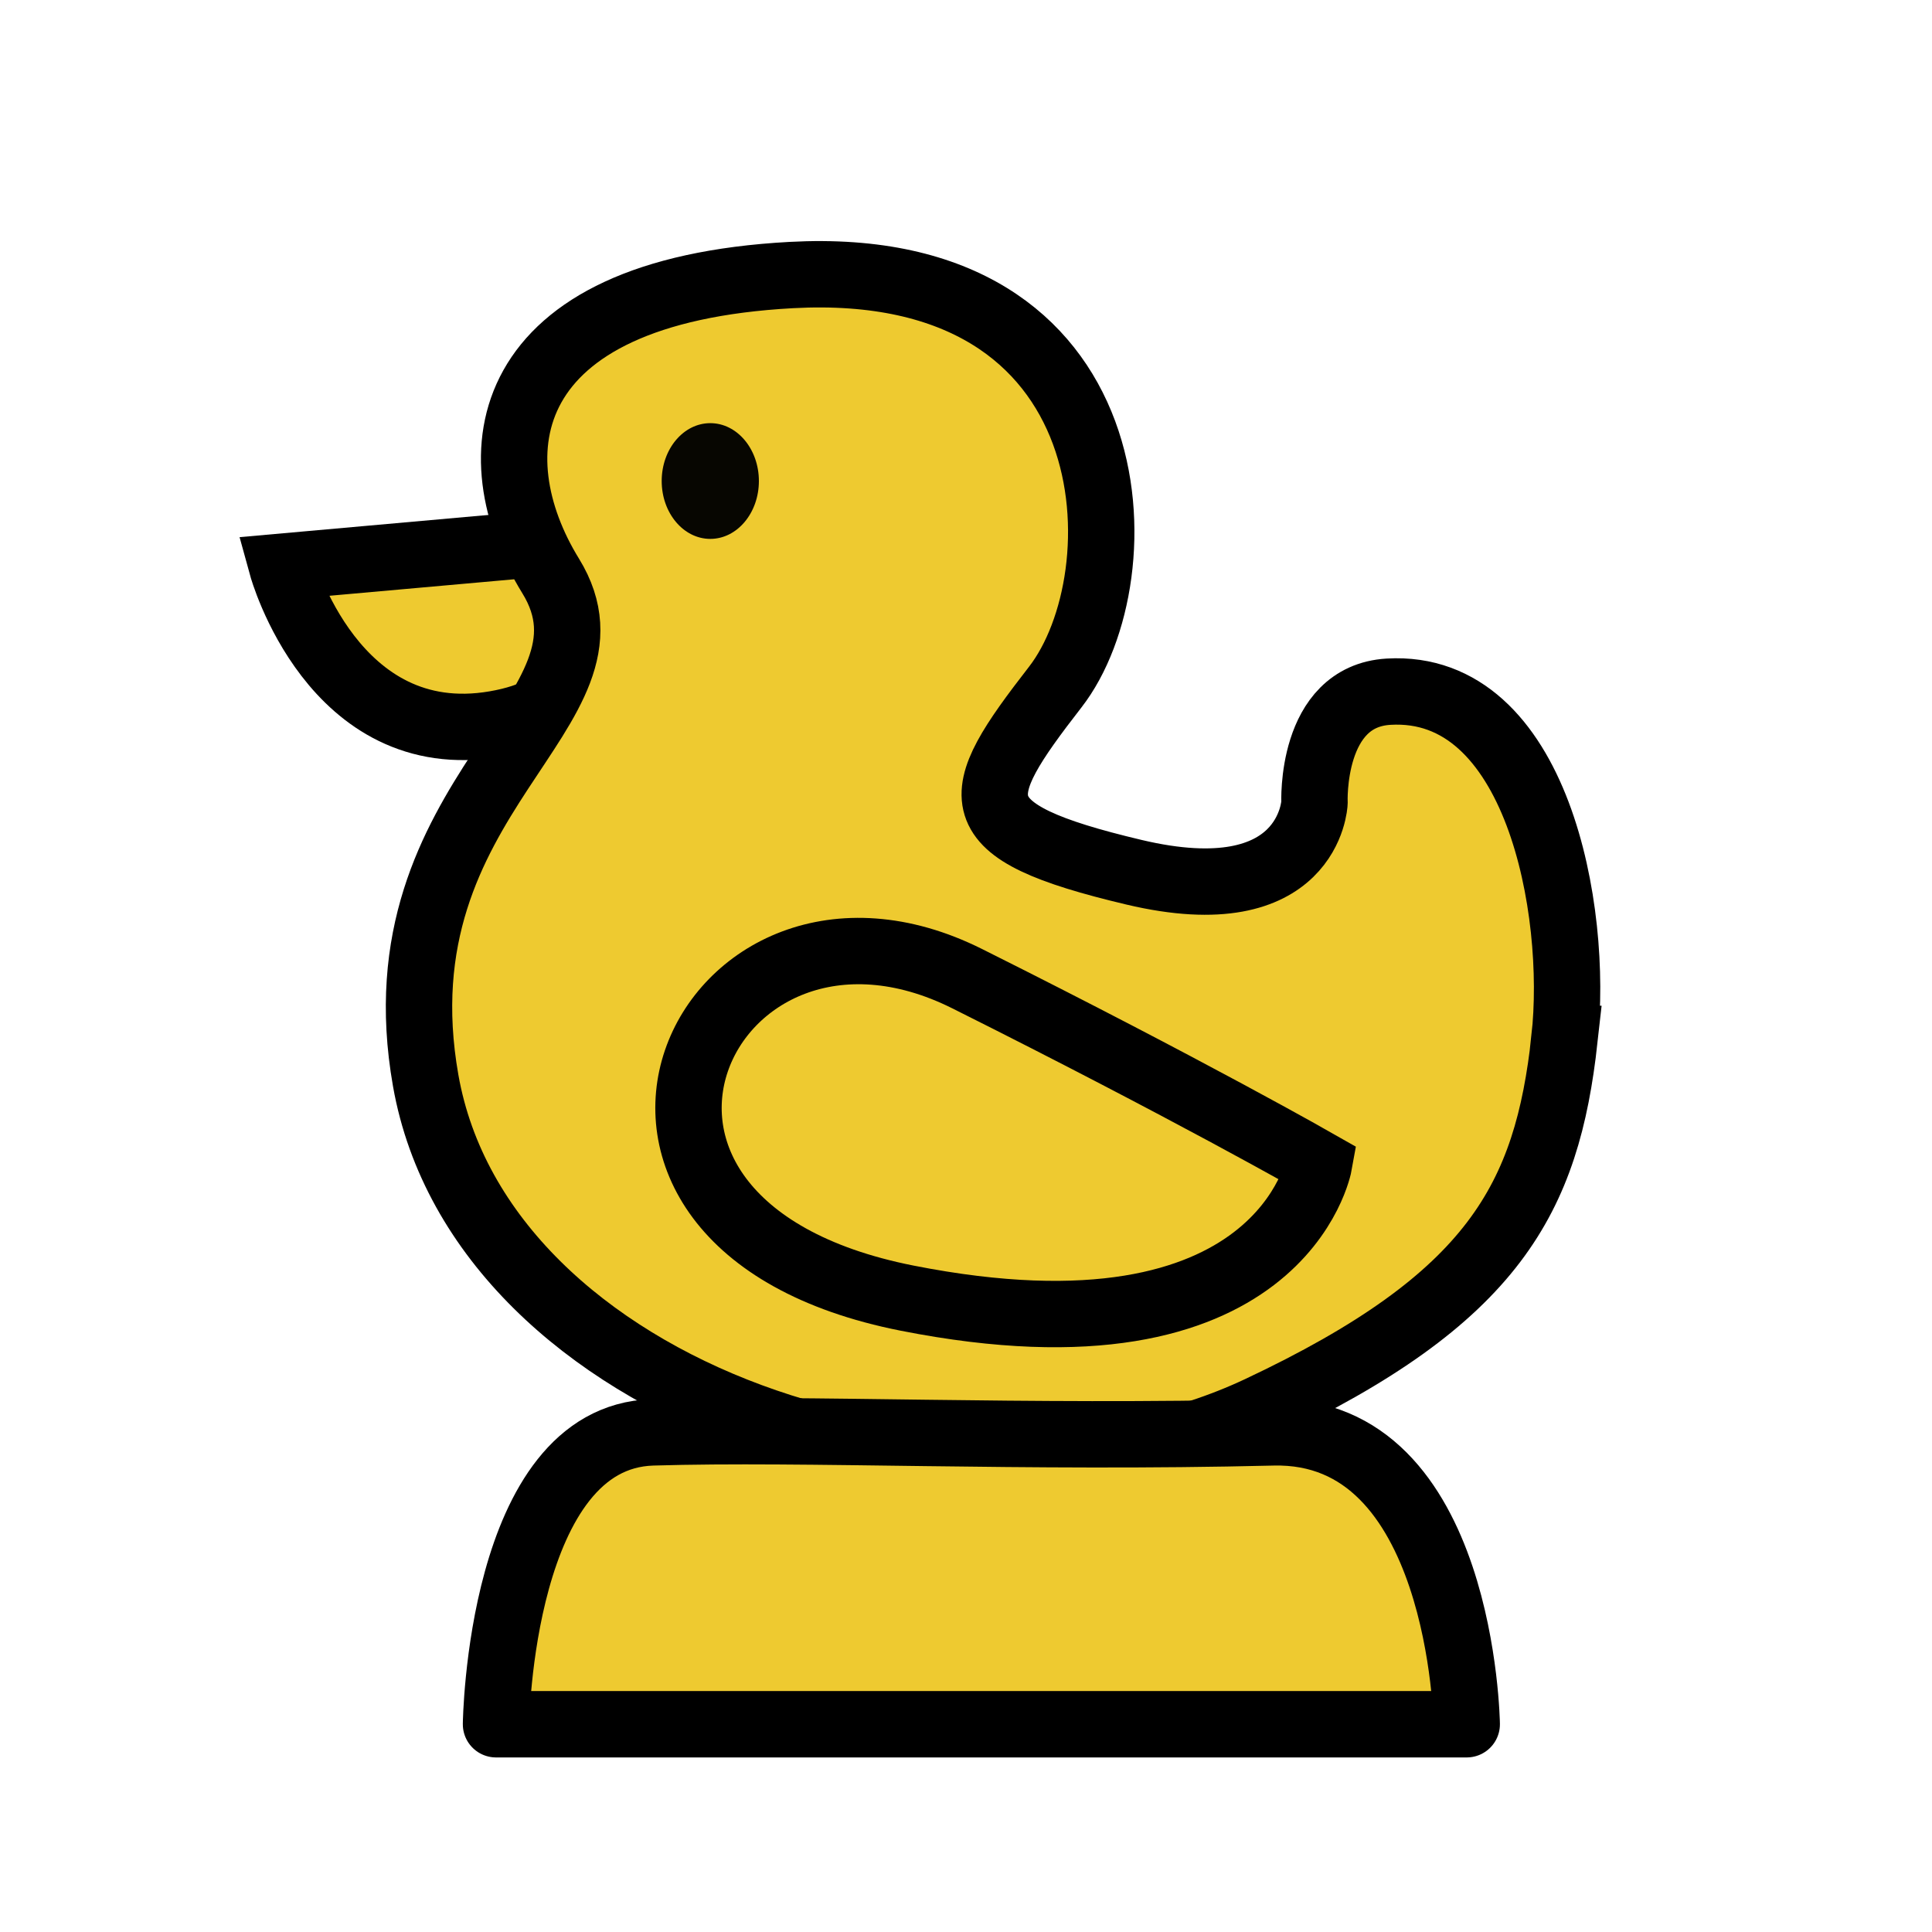
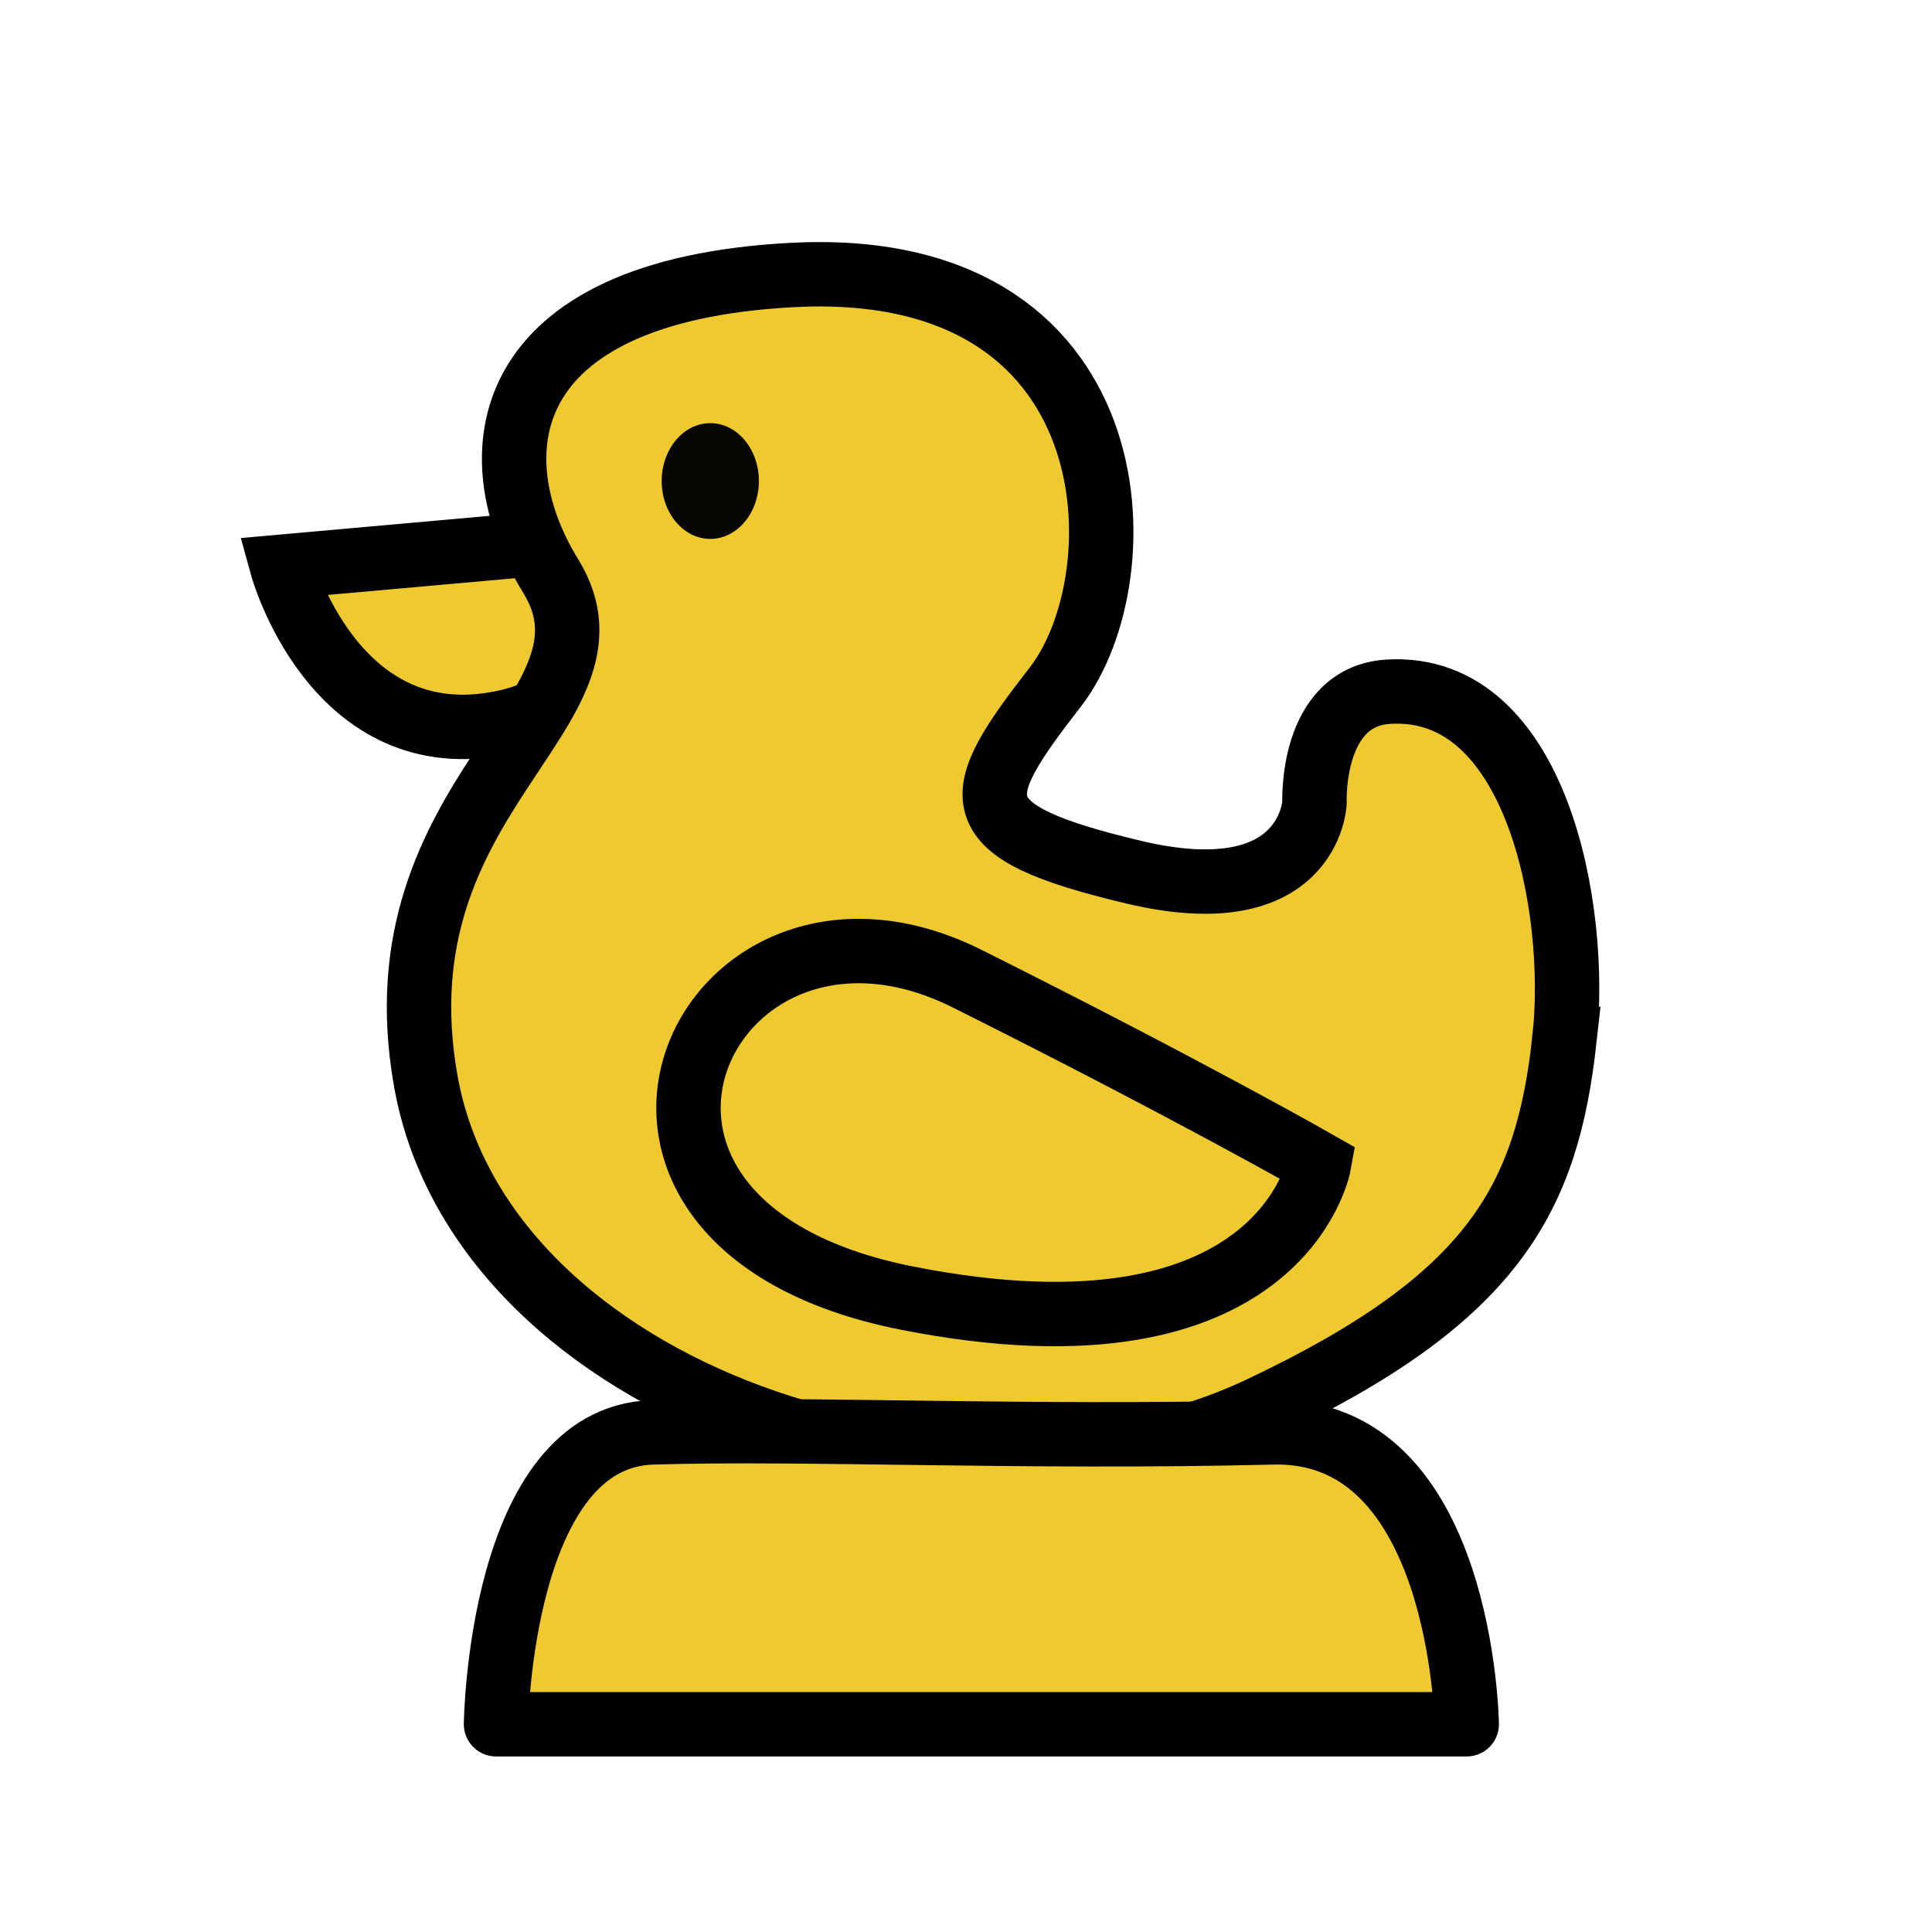
<svg xmlns="http://www.w3.org/2000/svg" version="1.1" width="45" height="45" id="svg12" xml:space="preserve">
  <defs id="defs16" />
-   <path style="fill:#eeca30;fill-opacity:1;stroke:#000000;stroke-width:1.546;stroke-dasharray:none;stroke-opacity:1" d="m 12.609,12.66 -6.038,0.539 c 0,0 1.186,4.313 4.96,3.666 3.774,-0.647 1.078,-4.205 1.078,-4.205 z" id="path10231" />
-   <path style="fill:#eeca30;fill-opacity:1;stroke:#000000;stroke-width:1.546;stroke-dasharray:none;stroke-opacity:1" d="m 36.439,24.198 c 0.333,-3.004 -0.638,-8.291 -4.097,-8.087 -1.833,0.108 -1.725,2.588 -1.725,2.588 0,0 -0.108,2.588 -4.205,1.617 -4.097,-0.97 -3.836,-1.732 -1.833,-4.313 2.003,-2.581 1.833,-10.028 -6.146,-9.597 -6.886,0.372 -7.332,4.205 -5.607,7.009 1.933,3.141 -4.095,5.047 -2.911,11.753 1.294,7.332 12.383,10.962 19.409,7.656 5.499,-2.588 6.706,-4.921 7.117,-8.626 z" id="path4419" />
-   <path style="fill:#eeca30;fill-opacity:1;fill-rule:evenodd;stroke:#000000;stroke-width:1.546;stroke-linecap:round;stroke-linejoin:round;stroke-miterlimit:4;stroke-dasharray:none;stroke-opacity:1" d="M 34.162,40.161 H 11.553 c 0,0 0.085,-6.69 3.644,-6.798 3.558,-0.108 8.627,0.142 14.449,10e-7 4.421,-0.108 4.517,6.798 4.517,6.798 z" id="path338" />
-   <path style="fill:#eeca30;fill-opacity:1;stroke:#000000;stroke-width:1.546;stroke-dasharray:none;stroke-opacity:1" d="m 30.724,27.109 c 0,0 -0.863,4.852 -9.597,3.127 -8.832,-1.745 -4.723,-10.503 1.402,-7.44 5.176,2.588 8.195,4.313 8.195,4.313 z" id="path9503" />
+   <path style="fill:#eeca30;fill-opacity:1;stroke:#000000;stroke-width:1.5;stroke-dasharray:none;stroke-opacity:1" d="m 12.609,12.66 -6.038,0.539 c 0,0 1.186,4.313 4.96,3.666 3.774,-0.647 1.078,-4.205 1.078,-4.205 z" id="path10231" />
+   <path style="fill:#eeca30;fill-opacity:1;stroke:#000000;stroke-width:1.5;stroke-dasharray:none;stroke-opacity:1" d="m 36.439,24.198 c 0.333,-3.004 -0.638,-8.291 -4.097,-8.087 -1.833,0.108 -1.725,2.588 -1.725,2.588 0,0 -0.108,2.588 -4.205,1.617 -4.097,-0.97 -3.836,-1.732 -1.833,-4.313 2.003,-2.581 1.833,-10.028 -6.146,-9.597 -6.886,0.372 -7.332,4.205 -5.607,7.009 1.933,3.141 -4.095,5.047 -2.911,11.753 1.294,7.332 12.383,10.962 19.409,7.656 5.499,-2.588 6.706,-4.921 7.117,-8.626 z" id="path4419" />
+   <path style="fill:#eeca30;fill-opacity:1;fill-rule:evenodd;stroke:#000000;stroke-width:1.5;stroke-linecap:round;stroke-linejoin:round;stroke-miterlimit:4;stroke-dasharray:none;stroke-opacity:1" d="M 34.162,40.161 H 11.553 c 0,0 0.085,-6.69 3.644,-6.798 3.558,-0.108 8.627,0.142 14.449,10e-7 4.421,-0.108 4.517,6.798 4.517,6.798 z" id="path338" />
+   <path style="fill:#eeca30;fill-opacity:1;stroke:#000000;stroke-width:1.5;stroke-dasharray:none;stroke-opacity:1" d="m 30.724,27.109 c 0,0 -0.863,4.852 -9.597,3.127 -8.832,-1.745 -4.723,-10.503 1.402,-7.44 5.176,2.588 8.195,4.313 8.195,4.313 z" id="path9503" />
  <ellipse style="fill:#070601;fill-opacity:1;stroke:none;stroke-width:10.225;stroke-linecap:round;stroke-linejoin:round;stroke-dasharray:none;stroke-opacity:1" id="path10287" cx="16.544" cy="11.204" rx="1.132" ry="1.348" />
</svg>
